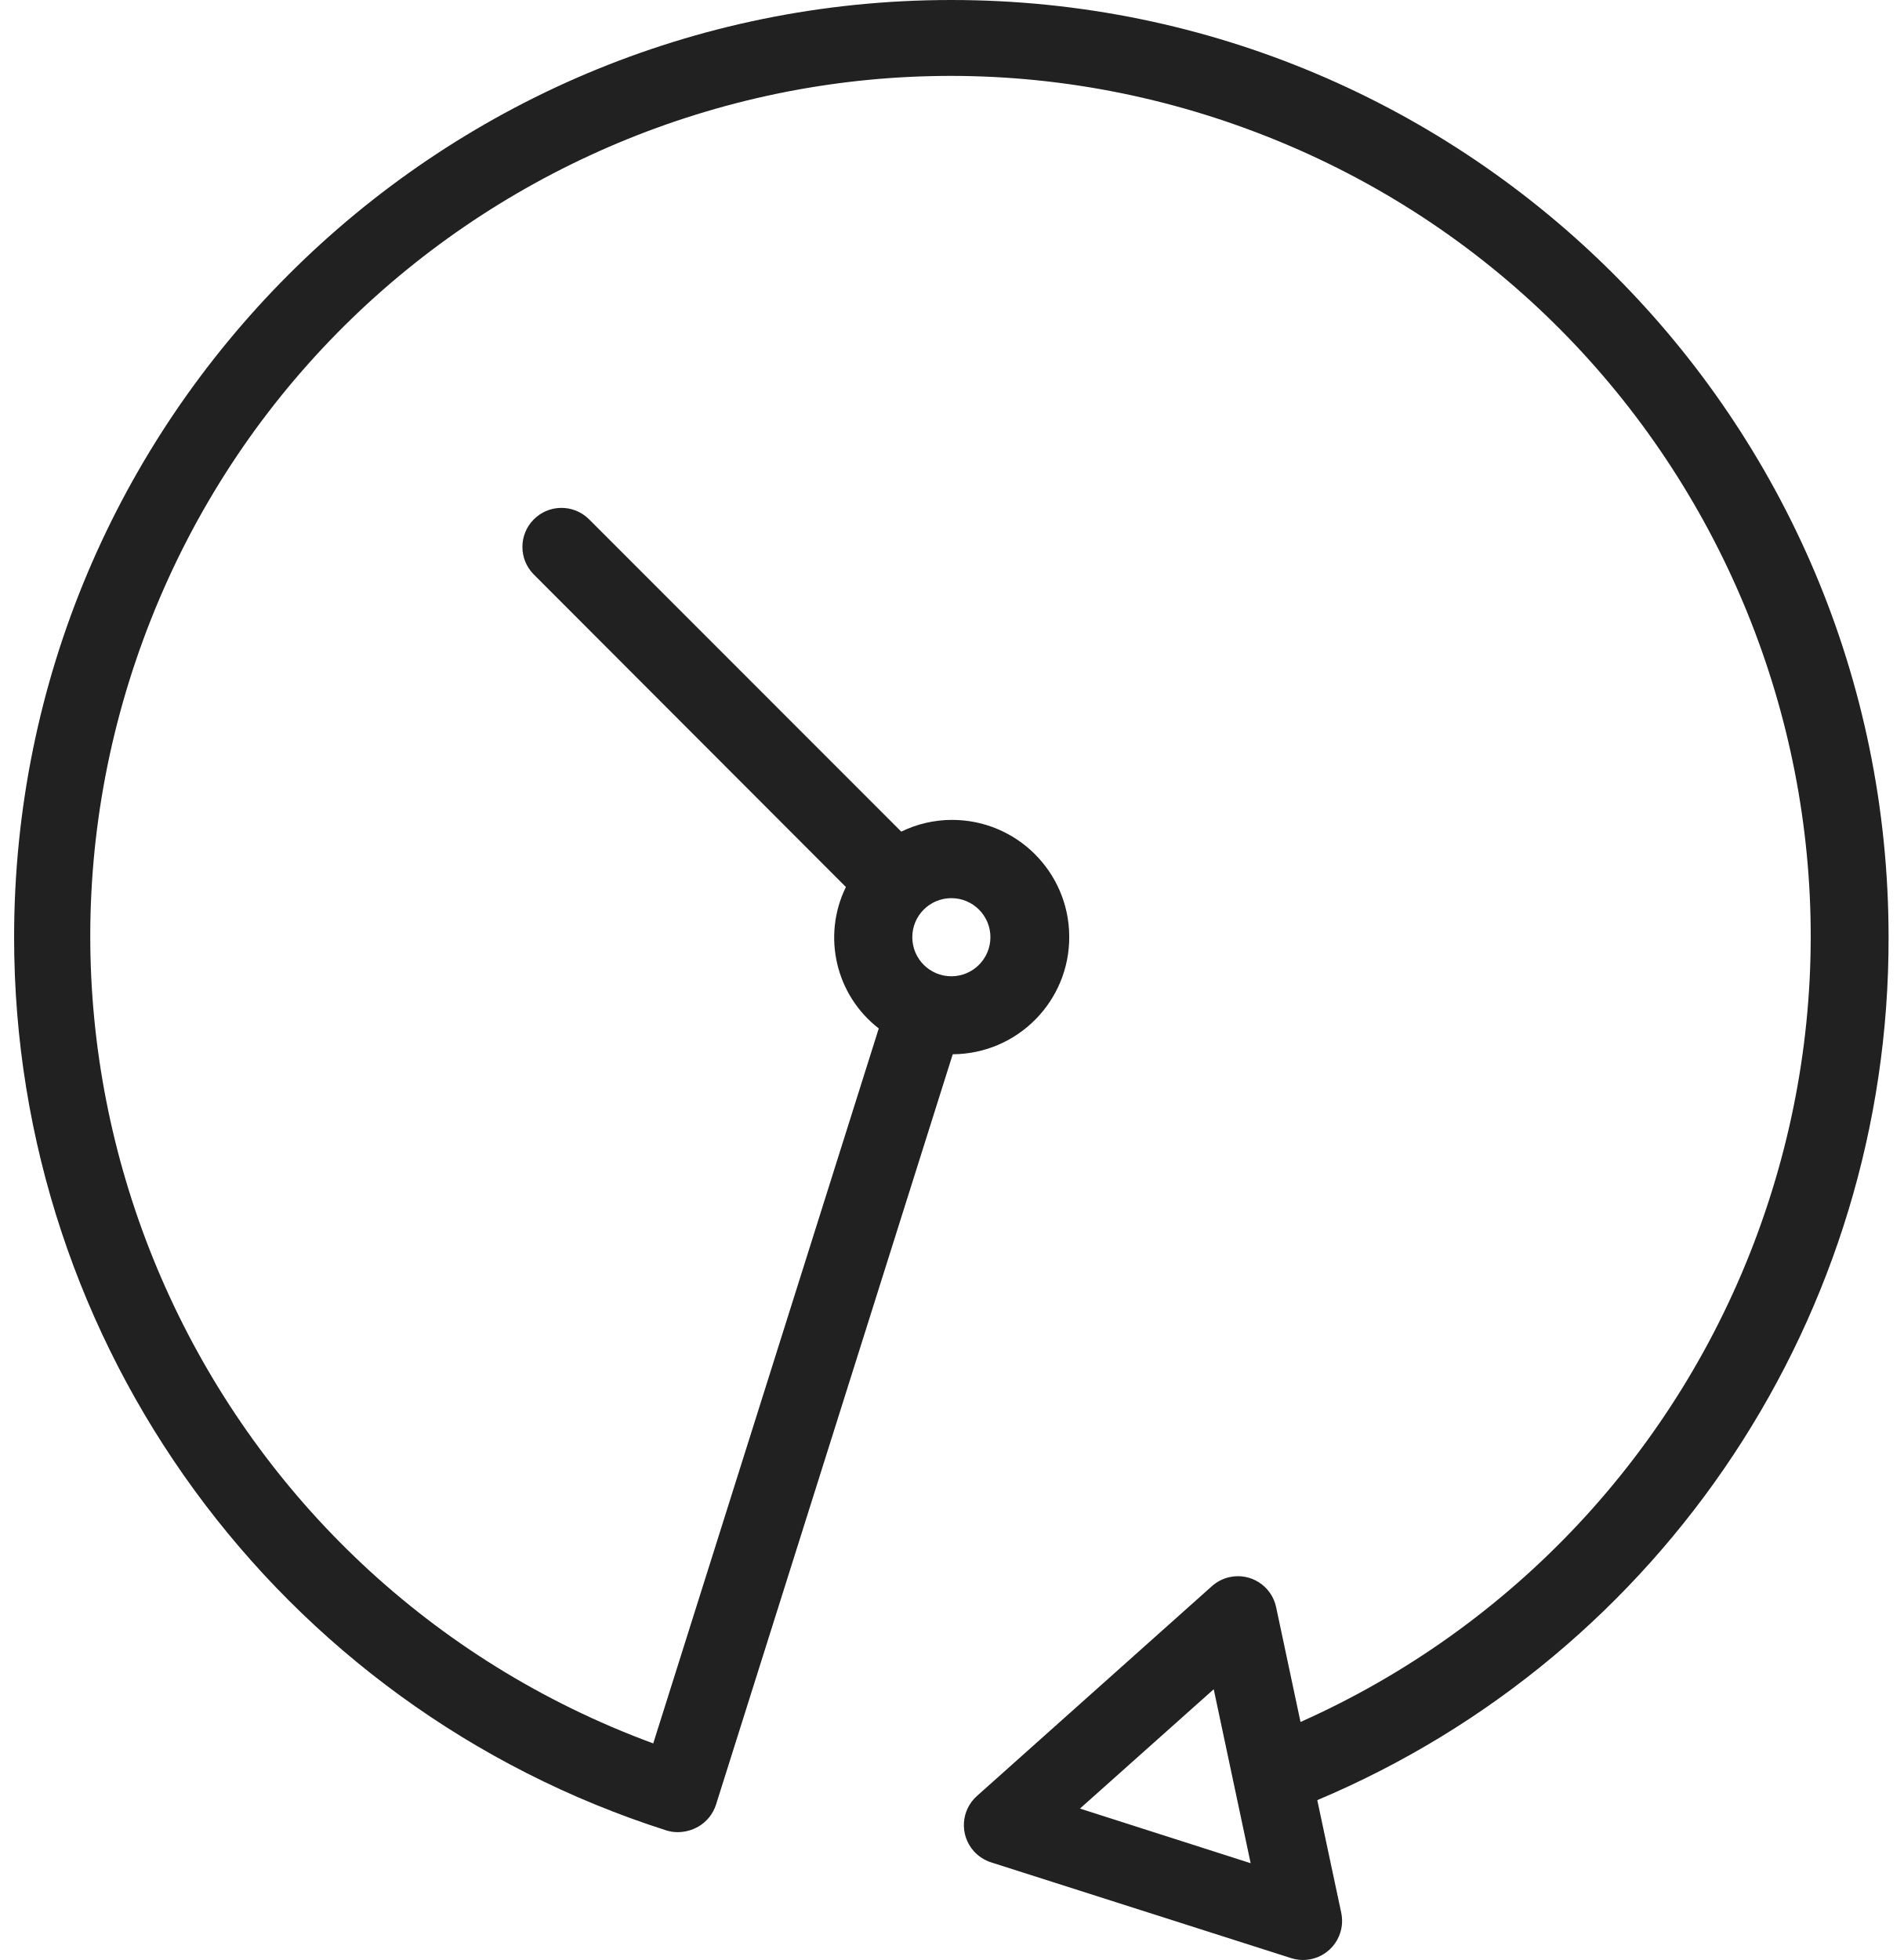
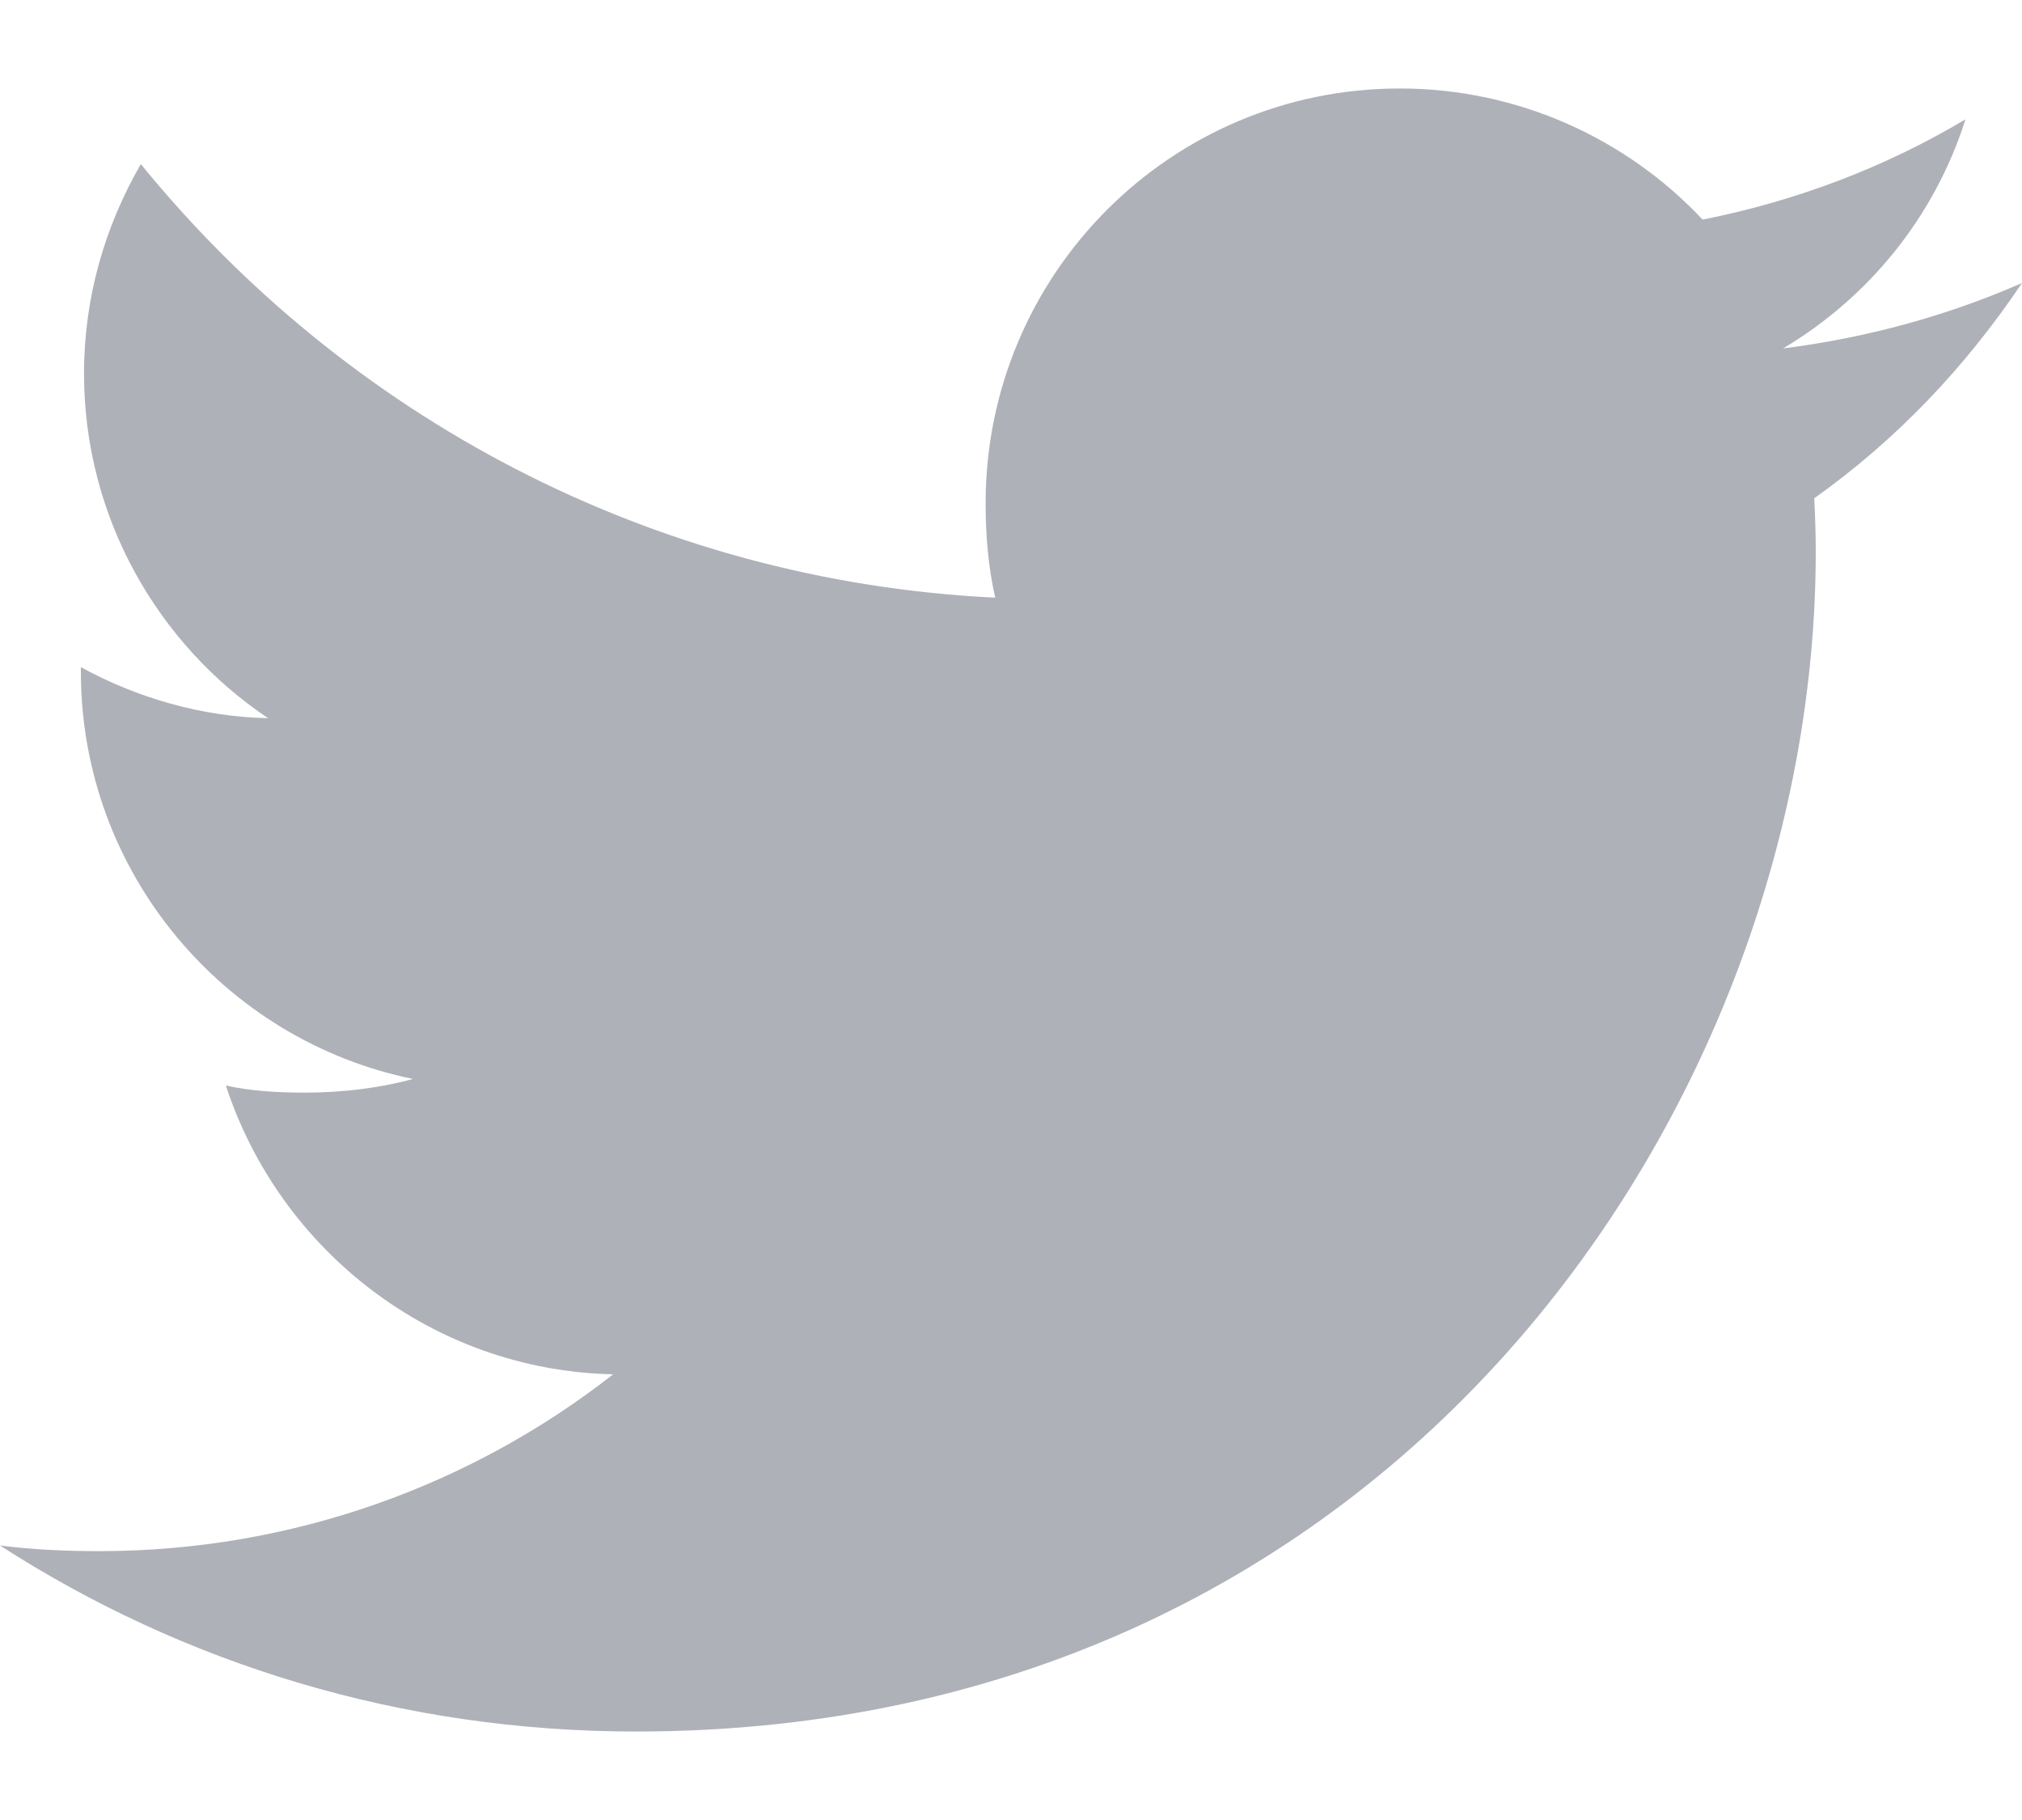
- <svg xmlns="http://www.w3.org/2000/svg" width="68" height="70" viewBox="0 0 68 70" fill="none">
-   <path d="M67.461 33.471C67.458 14.982 52.466 -0.004 33.975 6.99302e-07C15.486 0.004 0.5 14.996 0.504 33.486C0.507 48.05 9.925 60.941 23.799 65.371C23.932 65.413 24.07 65.434 24.208 65.434C24.472 65.433 24.73 65.363 24.957 65.229C25.253 65.054 25.473 64.776 25.577 64.449L34.032 37.652C36.343 37.64 38.207 35.757 38.194 33.446C38.183 31.134 36.3 29.271 33.988 29.282C33.367 29.285 32.753 29.428 32.194 29.701L21.025 18.53C20.471 17.995 19.588 18.011 19.053 18.564C18.53 19.105 18.53 19.962 19.053 20.503L30.216 31.679C29.36 33.428 29.849 35.538 31.39 36.73L23.334 62.265C7.414 56.4 -0.738 38.74 5.126 22.82C10.991 6.9 28.65 -1.252 44.571 4.613C60.491 10.477 68.643 28.137 62.778 44.057C59.913 51.835 54.026 58.125 46.455 61.499L45.584 57.399C45.425 56.645 44.684 56.164 43.931 56.323C43.693 56.374 43.473 56.486 43.291 56.648L34.898 64.141C34.322 64.653 34.271 65.535 34.783 66.111C34.95 66.297 35.164 66.436 35.403 66.513L46.119 69.933C46.852 70.168 47.638 69.765 47.873 69.031C47.948 68.799 47.96 68.553 47.91 68.314L47.054 64.291C59.445 59.068 67.49 46.918 67.461 33.471ZM33.983 32.077C34.753 32.077 35.378 32.701 35.378 33.471C35.378 34.242 34.753 34.867 33.983 34.867C33.212 34.867 32.588 34.242 32.588 33.471C32.588 32.701 33.212 32.077 33.983 32.077ZM38.577 64.592L43.355 60.33L44.674 66.543L38.577 64.592Z" fill="#212121" />
+ <svg xmlns="http://www.w3.org/2000/svg" width="20" height="18" viewBox="0 0 20 18" fill="none">
+   <path d="M20 2.799C19.256 3.125 18.464 3.341 17.637 3.446C18.488 2.939 19.136 2.141 19.441 1.18C18.649 1.653 17.774 1.986 16.841 2.172C16.089 1.371 15.016 0.875 13.846 0.875C11.576 0.875 9.749 2.717 9.749 4.976C9.749 5.301 9.776 5.614 9.844 5.911C6.435 5.745 3.419 4.111 1.393 1.623C1.039 2.236 0.831 2.939 0.831 3.695C0.831 5.115 1.562 6.374 2.652 7.103C1.994 7.09 1.347 6.899 0.8 6.598C0.8 6.61 0.8 6.626 0.8 6.643C0.8 8.635 2.221 10.29 4.085 10.671C3.751 10.762 3.388 10.806 3.01 10.806C2.748 10.806 2.482 10.791 2.234 10.736C2.765 12.36 4.272 13.554 6.065 13.592C4.67 14.684 2.899 15.341 0.981 15.341C0.645 15.341 0.323 15.326 0 15.285C1.816 16.456 3.969 17.125 6.29 17.125C13.835 17.125 17.96 10.875 17.96 5.457C17.96 5.276 17.954 5.101 17.945 4.928C18.759 4.35 19.442 3.629 20 2.799Z" fill="#AFB1B8" />
</svg>
